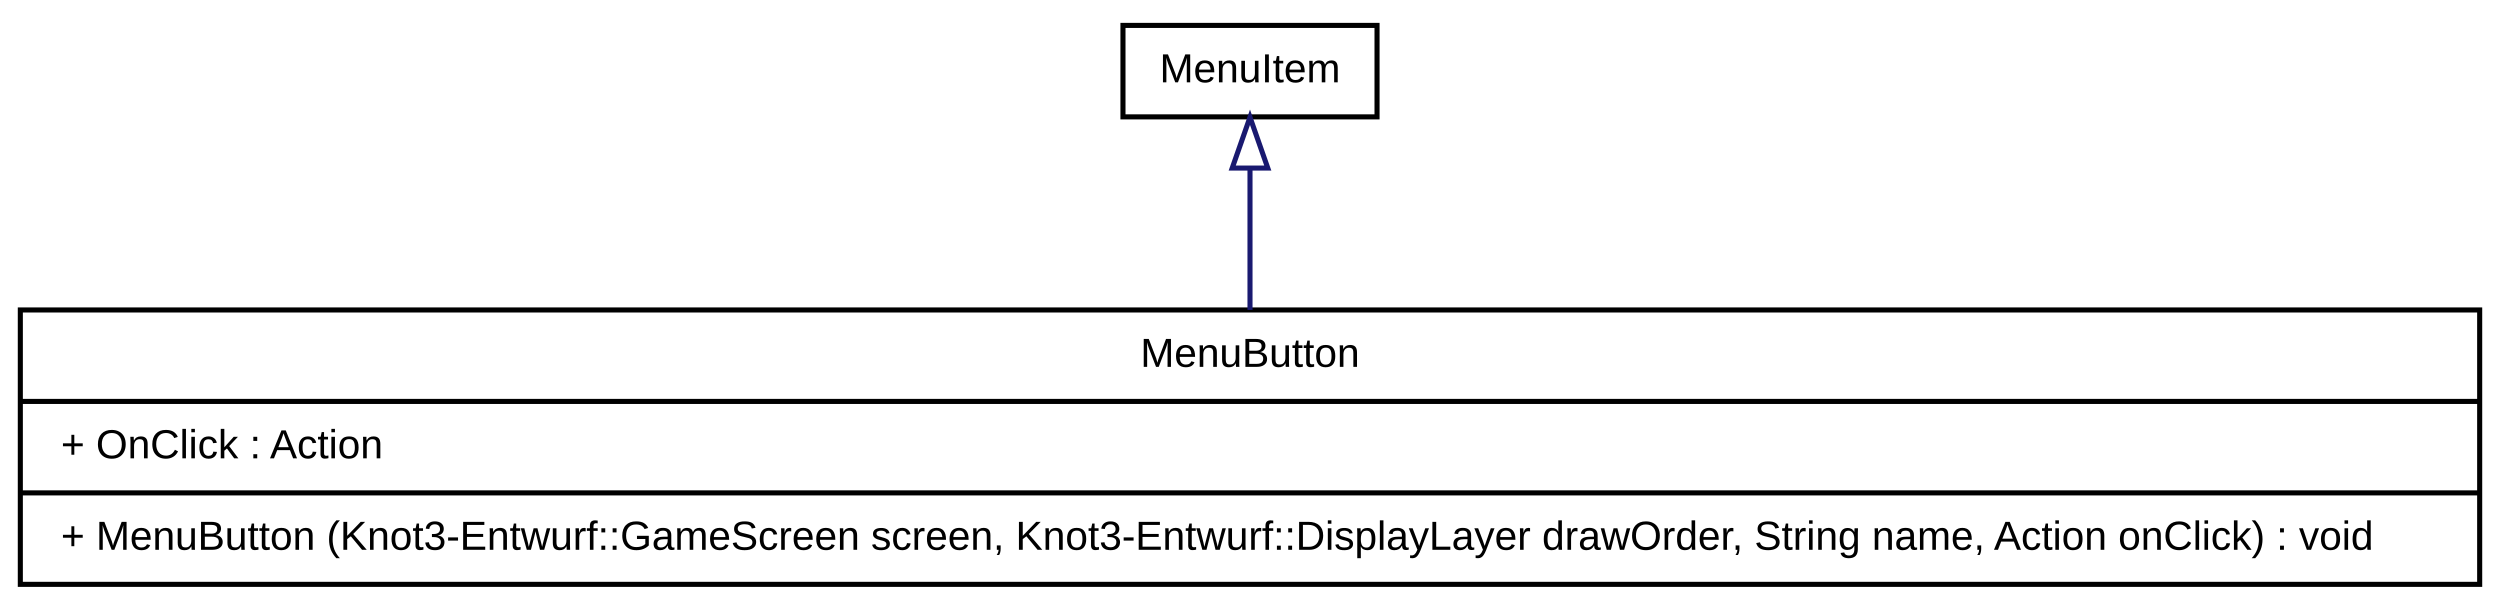
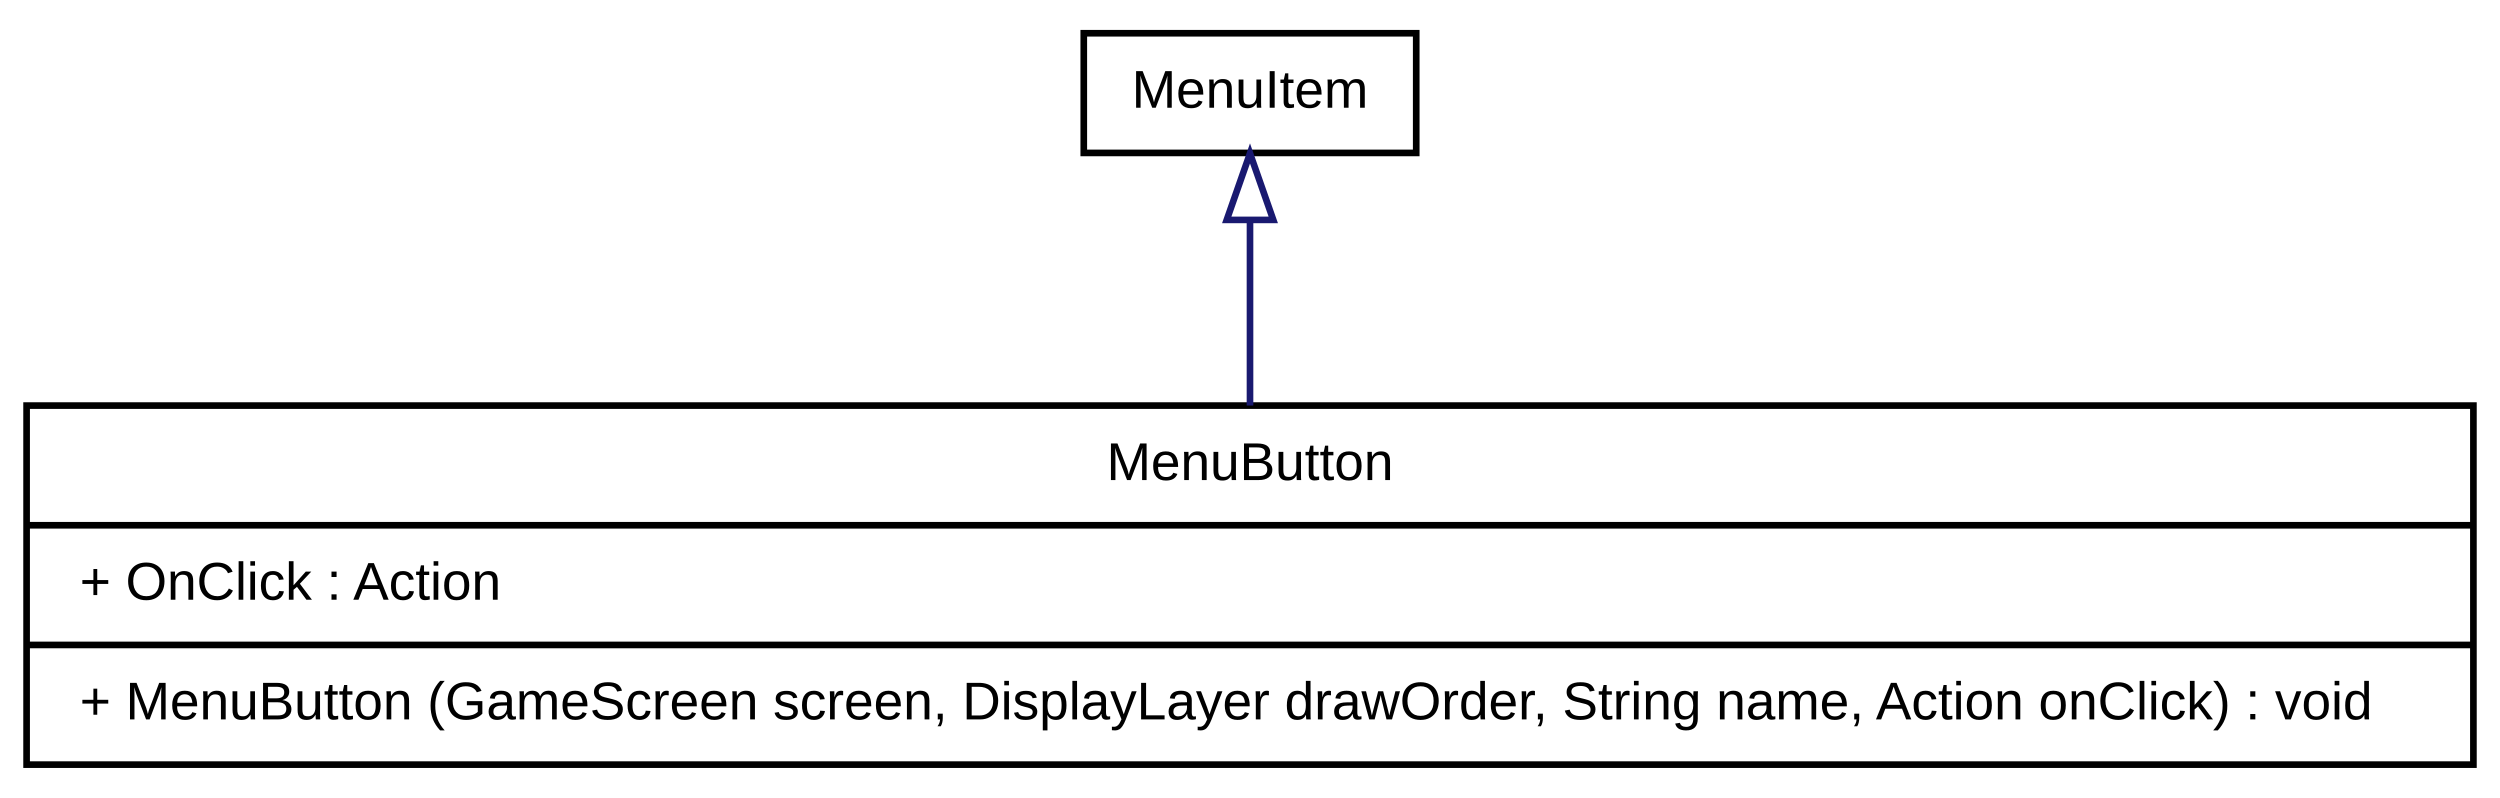
- <svg xmlns="http://www.w3.org/2000/svg" width="492pt" height="120pt" viewBox="0.00 0.00 492.00 120.00">
+ <svg xmlns="http://www.w3.org/2000/svg" width="376pt" height="120pt" viewBox="0.00 0.00 376.00 120.00">
  <g id="graph1" class="graph" transform="scale(1 1) rotate(0) translate(4 116)">
-     <polygon fill="white" stroke="white" points="-4,5 -4,-116 489,-116 489,5 -4,5" />
+     <polygon fill="white" stroke="white" points="-4,5 -4,-116 373,-116 373,5 -4,5" />
    <g id="node1" class="node">
-       <polygon fill="#ffffff" stroke="black" points="0,-1 0,-55 484,-55 484,-1 0,-1" />
-       <text text-anchor="middle" x="242" y="-43.8" font-family="Arial" font-size="8.00">MenuButton</text>
-       <polyline fill="none" stroke="black" points="0,-37 484,-37 " />
+       <polygon fill="#ffffff" stroke="black" points="0,-1 0,-55 368,-55 368,-1 0,-1" />
+       <text text-anchor="middle" x="184" y="-43.8" font-family="Arial" font-size="8.00">MenuButton</text>
+       <polyline fill="none" stroke="black" points="0,-37 368,-37 " />
      <text text-anchor="start" x="8" y="-25.8" font-family="Arial" font-size="8.00">+ OnClick : Action</text>
-       <polyline fill="none" stroke="black" points="0,-19 484,-19 " />
-       <text text-anchor="start" x="8" y="-7.8" font-family="Arial" font-size="8.00">+ MenuButton (Knot3-Entwurf::GameScreen screen, Knot3-Entwurf::DisplayLayer drawOrder, String name, Action onClick) : void</text>
+       <polyline fill="none" stroke="black" points="0,-19 368,-19 " />
+       <text text-anchor="start" x="8" y="-7.8" font-family="Arial" font-size="8.00">+ MenuButton (GameScreen screen, DisplayLayer drawOrder, String name, Action onClick) : void</text>
    </g>
    <g id="node2" class="node">
-       <polygon fill="#ffffff" stroke="black" points="217,-93 217,-111 267,-111 267,-93 217,-93" />
-       <text text-anchor="middle" x="242" y="-99.8" font-family="Arial" font-size="8.00">MenuItem</text>
+       <polygon fill="#ffffff" stroke="black" points="159,-93 159,-111 209,-111 209,-93 159,-93" />
+       <text text-anchor="middle" x="184" y="-99.8" font-family="Arial" font-size="8.00">MenuItem</text>
    </g>
    <g id="edge2" class="edge">
-       <path fill="none" stroke="midnightblue" d="M242,-82.64C242,-74.2 242,-64.16 242,-55.004" />
-       <polygon fill="none" stroke="midnightblue" points="238.5,-82.926 242,-92.926 245.5,-82.926 238.5,-82.926" />
+       <path fill="none" stroke="midnightblue" d="M184,-82.64C184,-74.2 184,-64.16 184,-55.004" />
+       <polygon fill="none" stroke="midnightblue" points="180.5,-82.926 184,-92.926 187.5,-82.926 180.5,-82.926" />
    </g>
  </g>
</svg>
